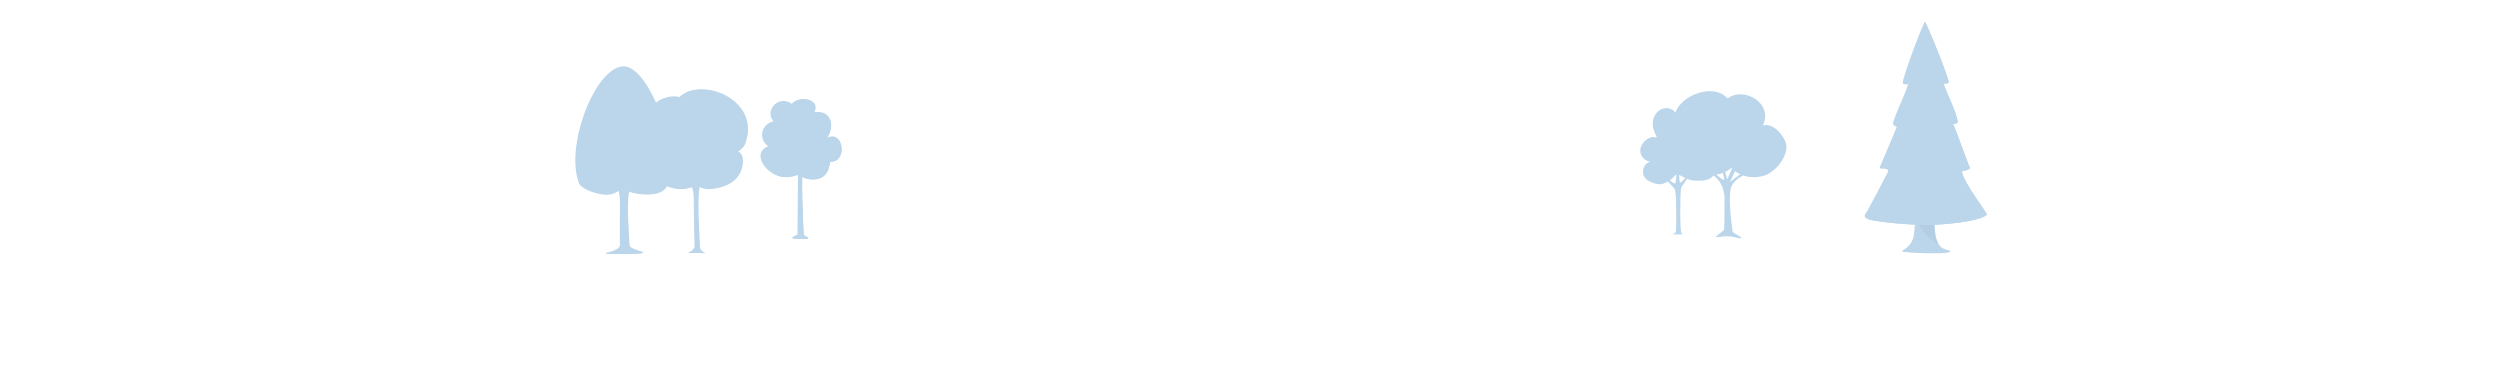
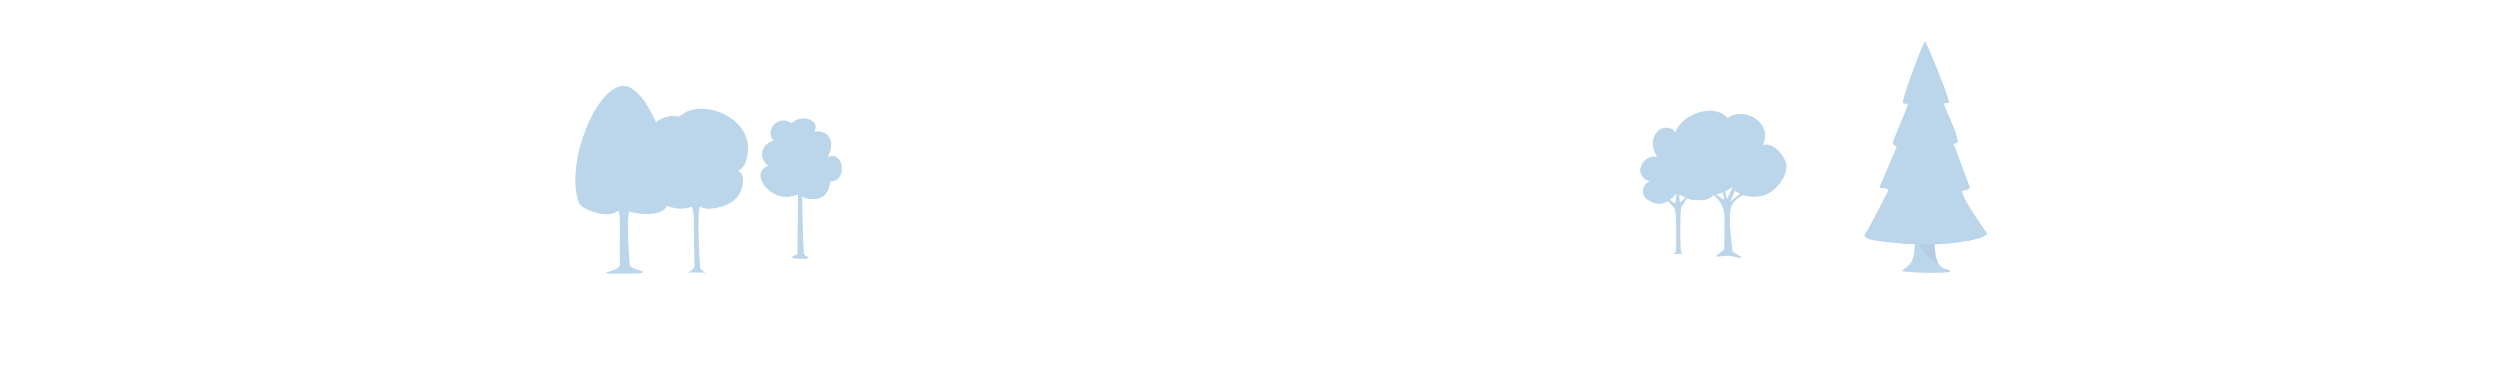
<svg xmlns="http://www.w3.org/2000/svg" viewBox="0 0 1917.33 300">
  <defs>
    <style>.cls-1{isolation:isolate;}.cls-2,.cls-5{opacity:0.4;}.cls-3,.cls-4,.cls-5{fill:#5596ca;}.cls-4{opacity:0.3;mix-blend-mode:multiply;}.cls-6{fill:none;}</style>
  </defs>
  <g class="cls-1">
    <g id="圖層_2" data-name="圖層 2">
      <g id="作品">
        <g class="cls-2">
-           <path class="cls-3" d="M1458.79,192.7c0,1.31,36.48,2.63,36.75.27.23-2.13-5,0-8.74-5.63-4.58-6.91-3.1-26.84-2.22-35L1471,154.41c-1,4.82-2.63,20.1-3.13,25C1466.86,189.57,1458.79,191.41,1458.79,192.7Z" />
-           <path class="cls-4" d="M1469.3,166.79c3.46,9.34,9,16.45,17.5,20.55-3.23-4.87-3.22-14.21-3.1-20.45a76,76,0,0,1-14.15-2.26C1469.46,165.29,1469.38,166,1469.3,166.79Z" />
-           <path class="cls-3" d="M1504.61,131.65c0-.68,6.76-1.16,6.11-3.15-2-4.12-10.13-27.92-12.86-33.29,1.39,0,3.64-.91,3.64-1.6-1.39-8.53-7.66-20-11-29.48,1.34,0,3.38,0,4-.69.69-2.68-17.53-47.27-18.23-46.57-1.71,1.28-18.47,45.89-16.87,47.05s3.37.9,4.06.21c-2.68,9.44-8.91,20.82-11.68,30.17-.57,1.43,2,2.43,2.89,3.25-.08.34-11.25,26.49-13,30.73-1,2.22,8.26-.58,6,4s-13.85,26.49-15.28,29c-1.21,2.21-4.37,4.63-.34,6.53,2.62,1.5,24.37,4.19,40.43,4.64,21.53.12,45.56-2.86,51.42-7.79C1524.66,164.08,1506,140.44,1504.61,131.65Z" />
-           <path class="cls-3" d="M1523.88,164.73c-6.63,5.58-35,7.7-43.33,7.83-23.49-.12-45.91-3.19-48.52-4.68,29.92-1.12,46.88.57,80.68-5.62l-13-26.36-38.61-5.41,39.34-4.68-8.31-26.31-26.71-2.9,26.71-3.25L1486,66.64l-15.14-1.42,14.45-2.9s-6.06-26.84-9.78-44.24a5.36,5.36,0,0,1,.73-1.21c.7-.7,18.92,43.89,18.23,46.57-.65.69-2.69.69-4,.69,3.38,9.44,9.65,21,11,29.48,0,.69-2.25,1.6-3.64,1.6,2.73,5.37,10.82,29.17,12.86,33.29.65,2-6.11,2.47-6.11,3.15C1506,140.44,1524.66,164.08,1523.88,164.73Z" />
+           <path class="cls-3" d="M1458.79,207.7c0,1.31,36.48,2.63,36.75.27.23-2.13-5,0-8.74-5.63-4.58-6.91-3.1-26.84-2.22-35L1471,169.41c-1,4.82-2.63,20.1-3.13,25C1466.86,204.57,1458.79,206.41,1458.79,207.7Z" />
+           <path class="cls-4" d="M1469.3,181.79c3.46,9.34,9,16.45,17.5,20.55-3.23-4.87-3.22-14.21-3.1-20.45a76,76,0,0,1-14.15-2.26C1469.46,180.29,1469.38,181,1469.3,181.79Z" />
+           <path class="cls-3" d="M1504.61,146.65c0-.68,6.76-1.16,6.11-3.15-2-4.12-10.13-27.92-12.86-33.29,1.39,0,3.64-.91,3.64-1.6-1.39-8.53-7.66-20-11-29.48,1.34,0,3.38,0,4-.69.69-2.68-17.53-47.27-18.23-46.57-1.71,1.28-18.47,45.89-16.87,47.05s3.37.9,4.06.21c-2.68,9.44-8.91,20.82-11.68,30.17-.57,1.43,2,2.43,2.89,3.25-.08.34-11.25,26.49-13,30.73-1,2.22,8.26-.58,6,4s-13.85,26.49-15.28,29c-1.21,2.21-4.37,4.63-.34,6.53,2.62,1.5,24.37,4.19,40.43,4.64,21.53.12,45.56-2.86,51.42-7.79C1524.66,179.08,1506,155.44,1504.61,146.65Z" />
+           <path class="cls-3" d="M1523.88,179.73c-6.63,5.58-35,7.7-43.33,7.83-23.49-.12-45.91-3.19-48.52-4.68,29.92-1.12,46.88.57,80.68-5.62l-13-26.36-38.61-5.41,39.34-4.68-8.31-26.31-26.71-2.9,26.71-3.25L1486,81.64l-15.14-1.42,14.45-2.9s-6.06-26.84-9.78-44.24a5.36,5.36,0,0,1,.73-1.21c.7-.7,18.92,43.89,18.23,46.57-.65.69-2.69.69-4,.69,3.38,9.44,9.65,21,11,29.48,0,.69-2.25,1.6-3.64,1.6,2.73,5.37,10.82,29.17,12.86,33.29.65,2-6.11,2.47-6.11,3.15C1506,155.44,1524.66,179.08,1523.88,179.73Z" />
        </g>
-         <path class="cls-5" d="M1369.47,109.17c-.11-.31-.23-.61-.36-.92L1369,108c-.13-.29-.26-.58-.4-.87,0-.09-.1-.19-.15-.29s-.19-.38-.29-.56l-.23-.42c-.13-.23-.26-.46-.4-.68l-.33-.52-.21-.31c-.16-.25-.33-.49-.51-.74l-.34-.45-.27-.35c-3.61-4.59-8.94-8.07-13.87-6.64,8.26-17.29-15.08-30.14-27.07-20.59-7.34-8.9-23.45-6.46-33.24,1.59a22.56,22.56,0,0,0-6.9,9.21c-2.54-4.33-9.54-4.55-13.28-.89-5.6,5.47-4.64,13.29-.88,19.3l-.78.63c-3.31-1.48-7.76,1.56-9.71,4.2-5.64,7.64,1,14.27,5.6,14.27a8.05,8.05,0,0,0-5.5,6h0a.17.17,0,0,0,0,.07c0,.13-.06.27-.08.4a2,2,0,0,0,0,.24,2.4,2.4,0,0,0,0,.28,7.87,7.87,0,0,0,0,2v0c0,.14,0,.28.07.42a1.29,1.29,0,0,1,0,.19c0,.1,0,.21.08.32l.09.29c0,.07,0,.15.08.23s.09.26.14.38l.06.13a4.44,4.44,0,0,0,.24.49v0a7.88,7.88,0,0,0,3.24,3.21c2.69,1.47,7,3.67,11.2,2.36a18.23,18.23,0,0,0,3.76-1.66c2.27,2.38,4.76,4.85,4.93,5.19.79.8,1.15,5.84,1.31,7.25,0,.18.57,22.54-.13,25.89-.29,1.41-1.34,1.65-2.2,1.94-1.47.4,7,.36,7.3.22.6-.32-.56-.52-.88-1.17-1.11-2.3-1-31.59-.1-34.63.67-.95,2.75-4.05,4.49-6.79a18.73,18.73,0,0,0,6.15,1.4l1.09,0h.24l1,0h1.41l.92,0,.27,0c.32,0,.63-.05.94-.09l.26,0,.94-.14.16,0,.88-.19.13,0c.31-.07.61-.16.91-.25l.18-.06a8.64,8.64,0,0,0,.85-.31l.15-.06q.44-.18.84-.39l.06,0,.78-.46.07-.05c.25-.17.49-.35.73-.54l.1-.09a7.69,7.69,0,0,0,.66-.62l.06-.07a7.6,7.6,0,0,0,.52-.61c3.6,2.65,8.49,8.09,8.49,18.13,0,15.88-.33,23.55-.33,23.55l-5.79,4.75s-2.82,1.45,4.91.36,12.89,2.32,13.86,1.22-6.32-3.5-6.54-5.24c-.89-7-3.54-26.83-1-33.95,1.44-4,5.62-7,9-8.81a28.43,28.43,0,0,0,14.75.49C1361.81,132.94,1372.74,118.45,1369.47,109.17Zm-84.83,31.56c-.66.21-2.23-1-4-2.42,2.88-2.1,4.21-4.34,5-4.45h.08C1285.52,137.36,1285.21,140.56,1284.64,140.73Zm3.9-.6c-.37,0-.59-2.75-.74-6,1.38.51,2.85,1.52,4.76,2.46C1290.75,138.42,1288.93,140.14,1288.54,140.13Zm33.49-2.25c-.77.26-3.1-1.74-5.6-4a18.34,18.34,0,0,0,4.83-1.23C1322.13,135.41,1322.65,137.67,1322,137.88Zm2.58-.27s-.67-2.63-1.55-5.72a32.15,32.15,0,0,0,5.1-3.13l.28.36Zm2.25,1.92s1.86-4.05,3.79-8.28a19.24,19.24,0,0,0,3.95,2.41C1331,136.18,1326.86,139.53,1326.86,139.53Z" />
-         <path class="cls-5" d="M571.4,110.59c.17-.46.34-.91.49-1.36.09-.25.17-.5.25-.75s.09-.3.13-.44c9.92-32.35-34.94-49.47-51.12-33.64a21.34,21.34,0,0,0-18,4.36c-7.3-16.34-17-28.82-25.86-27.85-21.59,2.35-44.07,61.64-33.24,89.6.66,1.93,3.11,3.66,6.11,5.08l.39.18.55.25a43.87,43.87,0,0,0,4.72,1.73l.11,0,.58.17.77.22.32.09c.66.18,1.31.34,1.93.48h.07l.91.2.11,0,.82.15c6.67,1.09,10.54-1,13-2.67a38.86,38.86,0,0,1,1,9.13c0,20.36-.15,28.25,0,32.31s-10.36,6-10.36,6-3.27,1.14,6.07,1c9.82-.16,20.8.43,22-1s-10.23-2.08-10.36-6.2c-.26-8.23-2.36-30.05-.31-40.59,7.4,2.76,22.87,3.83,27.88-2.47a13.86,13.86,0,0,0,1.14-1.69l.91.32.49.16c.61.2,1.22.38,1.85.56l.31.08c.7.19,1.4.37,2.12.53a23.47,23.47,0,0,0,13.5-1.05,28.31,28.31,0,0,1,1.41,9.3c0,17,.61,36.78.61,36.78a8.32,8.32,0,0,1-4.41,4c-2,.7-.94.44,6.17.44,5.3,0,7.36.47,6.07-.22-1.65-.88-3.55-2.13-3.64-4-.38-7.27-2.32-38.63-.27-46.32a16.23,16.23,0,0,0,7.52,1.62c15.79-1.22,24.93-8.46,25.67-20.94.32-5.31-2-7.21-3.7-7.88C565.67,116.15,570.08,114.06,571.4,110.59Z" />
+         <path class="cls-5" d="M1369.47,124.17c-.11-.31-.23-.61-.36-.92L1369,123c-.13-.29-.26-.58-.4-.87,0-.09-.1-.19-.15-.29s-.19-.38-.29-.56l-.23-.42c-.13-.23-.26-.46-.4-.68l-.33-.52-.21-.31c-.16-.25-.33-.49-.51-.74l-.34-.45-.27-.35c-3.61-4.59-8.94-8.07-13.87-6.64,8.26-17.29-15.08-30.14-27.07-20.59-7.34-8.9-23.45-6.46-33.24,1.59a22.56,22.56,0,0,0-6.9,9.21c-2.54-4.33-9.54-4.55-13.28-.89-5.6,5.47-4.64,13.29-.88,19.3l-.78.63c-3.31-1.48-7.76,1.56-9.71,4.2-5.64,7.64,1,14.27,5.6,14.27a8.05,8.05,0,0,0-5.5,6h0a.17.17,0,0,0,0,.07c0,.13-.06.27-.08.4a2,2,0,0,0,0,.24,2.4,2.4,0,0,0,0,.28,7.87,7.87,0,0,0,0,2v0c0,.14,0,.28.07.42a1.29,1.29,0,0,1,0,.19c0,.1,0,.21.08.32l.09.29c0,.07,0,.15.08.23s.09.26.14.38l.06.13a4.44,4.44,0,0,0,.24.49v0a7.88,7.88,0,0,0,3.24,3.21c2.69,1.47,7,3.67,11.2,2.36a18.23,18.23,0,0,0,3.76-1.66c2.27,2.38,4.76,4.85,4.93,5.19.79.8,1.15,5.84,1.31,7.25,0,.18.57,22.54-.13,25.89-.29,1.41-1.34,1.65-2.2,1.94-1.47.4,7,.36,7.3.22.6-.32-.56-.52-.88-1.17-1.11-2.3-1-31.59-.1-34.63.67-.95,2.75-4.05,4.49-6.79a18.73,18.73,0,0,0,6.15,1.4l1.09,0h.24l1,0h1.41l.92,0,.27,0c.32,0,.63-.05.94-.09l.26,0,.94-.14.16,0,.88-.19.13,0c.31-.07.61-.16.91-.25l.18-.06a8.64,8.64,0,0,0,.85-.31l.15-.06q.44-.18.84-.39l.06,0,.78-.46.07-.05c.25-.17.49-.35.73-.54l.1-.09a7.69,7.69,0,0,0,.66-.62l.06-.07a7.6,7.6,0,0,0,.52-.61c3.6,2.65,8.49,8.09,8.49,18.13,0,15.88-.33,23.55-.33,23.55l-5.79,4.75s-2.82,1.45,4.91.36,12.89,2.32,13.86,1.22-6.32-3.5-6.54-5.24c-.89-7-3.54-26.83-1-33.95,1.44-4,5.62-7,9-8.81a28.43,28.43,0,0,0,14.75.49C1361.81,147.94,1372.74,133.45,1369.47,124.17Zm-84.83,31.56c-.66.21-2.23-1-4-2.42,2.88-2.1,4.21-4.34,5-4.45h.08C1285.52,152.36,1285.21,155.56,1284.64,155.73Zm3.9-.6c-.37,0-.59-2.75-.74-6,1.38.51,2.85,1.52,4.76,2.46C1290.75,153.42,1288.93,155.14,1288.54,155.13Zm33.49-2.25c-.77.26-3.1-1.74-5.6-4a18.34,18.34,0,0,0,4.83-1.23C1322.13,150.41,1322.65,152.67,1322,152.88Zm2.58-.27s-.67-2.63-1.55-5.72a32.15,32.15,0,0,0,5.1-3.13l.28.36Zm2.25,1.92s1.86-4.05,3.79-8.28a19.24,19.24,0,0,0,3.95,2.41C1331,151.18,1326.86,154.53,1326.86,154.53Z" />
+         <path class="cls-5" d="M571.4,125.59c.17-.46.34-.91.49-1.36.09-.25.17-.5.25-.75s.09-.3.13-.44c9.92-32.35-34.94-49.47-51.12-33.64a21.34,21.34,0,0,0-18,4.36c-7.3-16.34-17-28.82-25.86-27.85-21.59,2.35-44.07,61.64-33.24,89.6.66,1.93,3.11,3.66,6.11,5.08l.39.18.55.25a43.87,43.87,0,0,0,4.72,1.73l.11,0,.58.17.77.22.32.09c.66.18,1.31.34,1.93.48h.07l.91.2.11,0,.82.15c6.67,1.09,10.54-1,13-2.67a38.86,38.86,0,0,1,1,9.13c0,20.36-.15,28.25,0,32.31s-10.36,6-10.36,6-3.27,1.14,6.07,1c9.82-.16,20.8.43,22-1s-10.23-2.08-10.36-6.2c-.26-8.23-2.36-30.05-.31-40.59,7.4,2.76,22.87,3.83,27.88-2.47a13.86,13.86,0,0,0,1.14-1.69l.91.32.49.16c.61.2,1.22.38,1.85.56l.31.08c.7.19,1.4.37,2.12.53a23.47,23.47,0,0,0,13.5-1.05,28.31,28.31,0,0,1,1.41,9.3c0,17,.61,36.78.61,36.78a8.32,8.32,0,0,1-4.41,4c-2,.7-.94.44,6.17.44,5.3,0,7.36.47,6.07-.22-1.65-.88-3.55-2.13-3.64-4-.38-7.27-2.32-38.63-.27-46.32a16.23,16.23,0,0,0,7.52,1.62c15.79-1.22,24.93-8.46,25.67-20.94.32-5.31-2-7.21-3.7-7.88C565.67,131.15,570.08,129.06,571.4,125.59Z" />
        <g class="cls-2">
-           <path class="cls-3" d="M636.89,124.09c-1,0,0,7.91-6.3,11.76-5.74,3.5-14.74,1.23-16.91-1.34-1.51-1.82-5.67,2.43-13.89,1.11a22.47,22.47,0,0,1-15.13-10.84s0,0,0,0c-2.56-4.82-2-10,4.55-12.7-7.84-5.27-5.62-16.68,4-19.13-7.09-8,3.63-20.59,14-13.34,6.63-7.35,22.55-3,17.35,6.33,13.53-1.56,15.54,10.72,10.09,19.67,3.3-1.75,6-1.07,7.91.82v0C647.38,111.29,646.74,124.09,636.89,124.09Z" />
-           <path class="cls-3" d="M636.89,124.09c-1,0,0,7.91-6.3,11.76-5.74,3.5-14.74,1.23-16.91-1.34-1.51-1.82-5.67,2.43-13.89,1.11a22.47,22.47,0,0,1-15.13-10.84c5.36,5.95,15.44,8.43,16-1.47,4.14,7.09,18.38,6.59,23.12-.35,10,4.3,17.36-7,18.73-16.55C647.38,111.29,646.74,124.09,636.89,124.09Z" />
-           <path class="cls-3" d="M602.87,116a19.47,19.47,0,0,1,1.76,2c.06.1-1.91.21-3.53.67-2.27.64-4.39,1.66-3.91,1.7.81.07,8-2,9.4-.78,2.73,2.31,5.44,6.79,5.44,13.93,0,13.11-.25,46.46-.25,46.46l-3.36,1.6s-2.85,1.49,3.1,1.61c6.11.13,7.53.41,8.29-.49s-3.33-1.16-3.47-3.35c-.36-5.78-2.29-47.64-.27-53.52a10.39,10.39,0,0,1,4.52-5.28c.22-.14,4.86,1.06,5.08.92.49-.28-3.37-1.76-3-2.09,2.08-1.67,3.68-1.48,4-1.89.71-.94-2.56,0-4.41.79a61.79,61.79,0,0,0-7,4.39s1.52-4.73,3-9.12c.09-.27,4.8-3.17,4.89-3.44.17-.5-4.29,1.63-4.13,1.16.75-2.29,1.82-5.23,2.07-5.88.75-2-1.43,1.95-2.74,5.09-2.13,5.16-2.47,9.13-4.05,9.67s-3.44-5.6-4.58-9.08c-.4-1.23-.81-2.34-1.22-3.34-.13-.31,1.57-6.4,1.44-6.7-.21-.47-2.24,4.87-2.45,4.46-1.71-3.5-3-4.67-2.57-3.35,1.11,3,7.86,18.72,6.59,19.17s-7.77-7.07-11.75-7.73C597.73,113.22,602.87,116,602.87,116Z" />
-           <path class="cls-3" d="M602.87,116a19.47,19.47,0,0,1,1.76,2c.06.1-1.91.21-3.53.67-2.27.64-4.39,1.66-3.91,1.7.81.07,8-2,9.4-.78,2.73,2.31,5.44,6.79,5.44,13.93,0,13.11-.25,46.46-.25,46.46l-3.36,1.6s-2.85,1.49,3.1,1.61c6.11.13,7.53.41,8.29-.49s-3.33-1.16-3.47-3.35c-.36-5.78-2.29-47.64-.27-53.52a10.39,10.39,0,0,1,4.52-5.28c.22-.14,4.86,1.06,5.08.92.49-.28-3.37-1.76-3-2.09,2.08-1.67,3.68-1.48,4-1.89.71-.94-2.56,0-4.41.79a61.79,61.79,0,0,0-7,4.39s1.52-4.73,3-9.12c.09-.27,4.8-3.17,4.89-3.44.17-.5-4.29,1.63-4.13,1.16.75-2.29,1.82-5.23,2.07-5.88.75-2-1.43,1.95-2.74,5.09-2.13,5.16-2.47,9.13-4.05,9.67s-3.44-5.6-4.58-9.08c-.4-1.23-.81-2.34-1.22-3.34-.13-.31,1.57-6.4,1.44-6.7-.21-.47-2.24,4.87-2.45,4.46-1.71-3.5-3-4.67-2.57-3.35,1.11,3,7.86,18.72,6.59,19.17s-7.77-7.07-11.75-7.73C597.73,113.22,602.87,116,602.87,116Z" />
+           <path class="cls-3" d="M636.89,139.09c-1,0,0,7.91-6.3,11.76-5.74,3.5-14.74,1.23-16.91-1.34-1.51-1.82-5.67,2.43-13.89,1.11a22.47,22.47,0,0,1-15.13-10.84s0,0,0-.05c-2.56-4.82-2-10,4.55-12.7-7.84-5.27-5.62-16.68,4-19.13-7.09-8,3.63-20.59,14-13.34,6.63-7.35,22.55-3,17.35,6.33,13.53-1.56,15.54,10.72,10.09,19.67,3.3-1.75,6-1.07,7.91.82v0C647.38,126.29,646.74,139.09,636.89,139.09Z" />
+           <path class="cls-3" d="M636.89,139.09c-1,0,0,7.91-6.3,11.76-5.74,3.5-14.74,1.23-16.91-1.34-1.51-1.82-5.67,2.43-13.89,1.11a22.47,22.47,0,0,1-15.13-10.84c5.36,5.95,15.44,8.43,16-1.47,4.14,7.09,18.38,6.59,23.12-.35,10,4.3,17.36-7,18.73-16.55C647.38,126.29,646.74,139.09,636.89,139.09Z" />
+           <path class="cls-3" d="M602.87,131a19.47,19.47,0,0,1,1.76,2c.06.1-1.91.21-3.53.67-2.27.64-4.39,1.66-3.91,1.7.81.07,8-2,9.4-.78,2.73,2.31,5.44,6.79,5.44,13.93,0,13.11-.25,46.46-.25,46.46l-3.36,1.6s-2.85,1.49,3.1,1.61c6.11.13,7.53.41,8.29-.49s-3.33-1.16-3.47-3.35c-.36-5.78-2.29-47.64-.27-53.52a10.39,10.39,0,0,1,4.52-5.28c.22-.14,4.86,1.06,5.08.92.49-.28-3.37-1.76-3-2.09,2.08-1.67,3.68-1.48,4-1.89.71-.94-2.56.05-4.41.79a61.79,61.79,0,0,0-7,4.39s1.52-4.73,3-9.12c.09-.27,4.8-3.17,4.89-3.44.17-.5-4.29,1.63-4.13,1.16.75-2.29,1.82-5.23,2.07-5.88.75-2-1.43,1.95-2.74,5.09-2.13,5.16-2.47,9.13-4.05,9.67s-3.44-5.6-4.58-9.08c-.4-1.23-.81-2.34-1.22-3.34-.13-.31,1.57-6.4,1.44-6.7-.21-.47-2.24,4.87-2.45,4.46-1.71-3.5-3-4.67-2.57-3.35,1.11,3,7.86,18.72,6.59,19.17s-7.77-7.07-11.75-7.73C597.73,128.22,602.87,131,602.87,131Z" />
+           <path class="cls-3" d="M602.87,131a19.47,19.47,0,0,1,1.76,2c.06.1-1.91.21-3.53.67-2.27.64-4.39,1.66-3.91,1.7.81.07,8-2,9.4-.78,2.73,2.31,5.44,6.79,5.44,13.93,0,13.11-.25,46.46-.25,46.46l-3.36,1.6s-2.85,1.49,3.1,1.61c6.11.13,7.53.41,8.29-.49s-3.33-1.16-3.47-3.35c-.36-5.78-2.29-47.64-.27-53.52a10.39,10.39,0,0,1,4.52-5.28c.22-.14,4.86,1.06,5.08.92.49-.28-3.37-1.76-3-2.09,2.08-1.67,3.68-1.48,4-1.89.71-.94-2.56.05-4.41.79a61.79,61.79,0,0,0-7,4.39s1.52-4.73,3-9.12c.09-.27,4.8-3.17,4.89-3.44.17-.5-4.29,1.63-4.13,1.16.75-2.29,1.82-5.23,2.07-5.88.75-2-1.43,1.95-2.74,5.09-2.13,5.16-2.47,9.13-4.05,9.67s-3.44-5.6-4.58-9.08c-.4-1.23-.81-2.34-1.22-3.34-.13-.31,1.57-6.4,1.44-6.7-.21-.47-2.24,4.87-2.45,4.46-1.71-3.5-3-4.67-2.57-3.35,1.11,3,7.86,18.72,6.59,19.17s-7.77-7.07-11.75-7.73C597.73,128.22,602.87,131,602.87,131Z" />
        </g>
        <rect class="cls-6" width="1917.33" height="300" />
      </g>
    </g>
  </g>
</svg>
